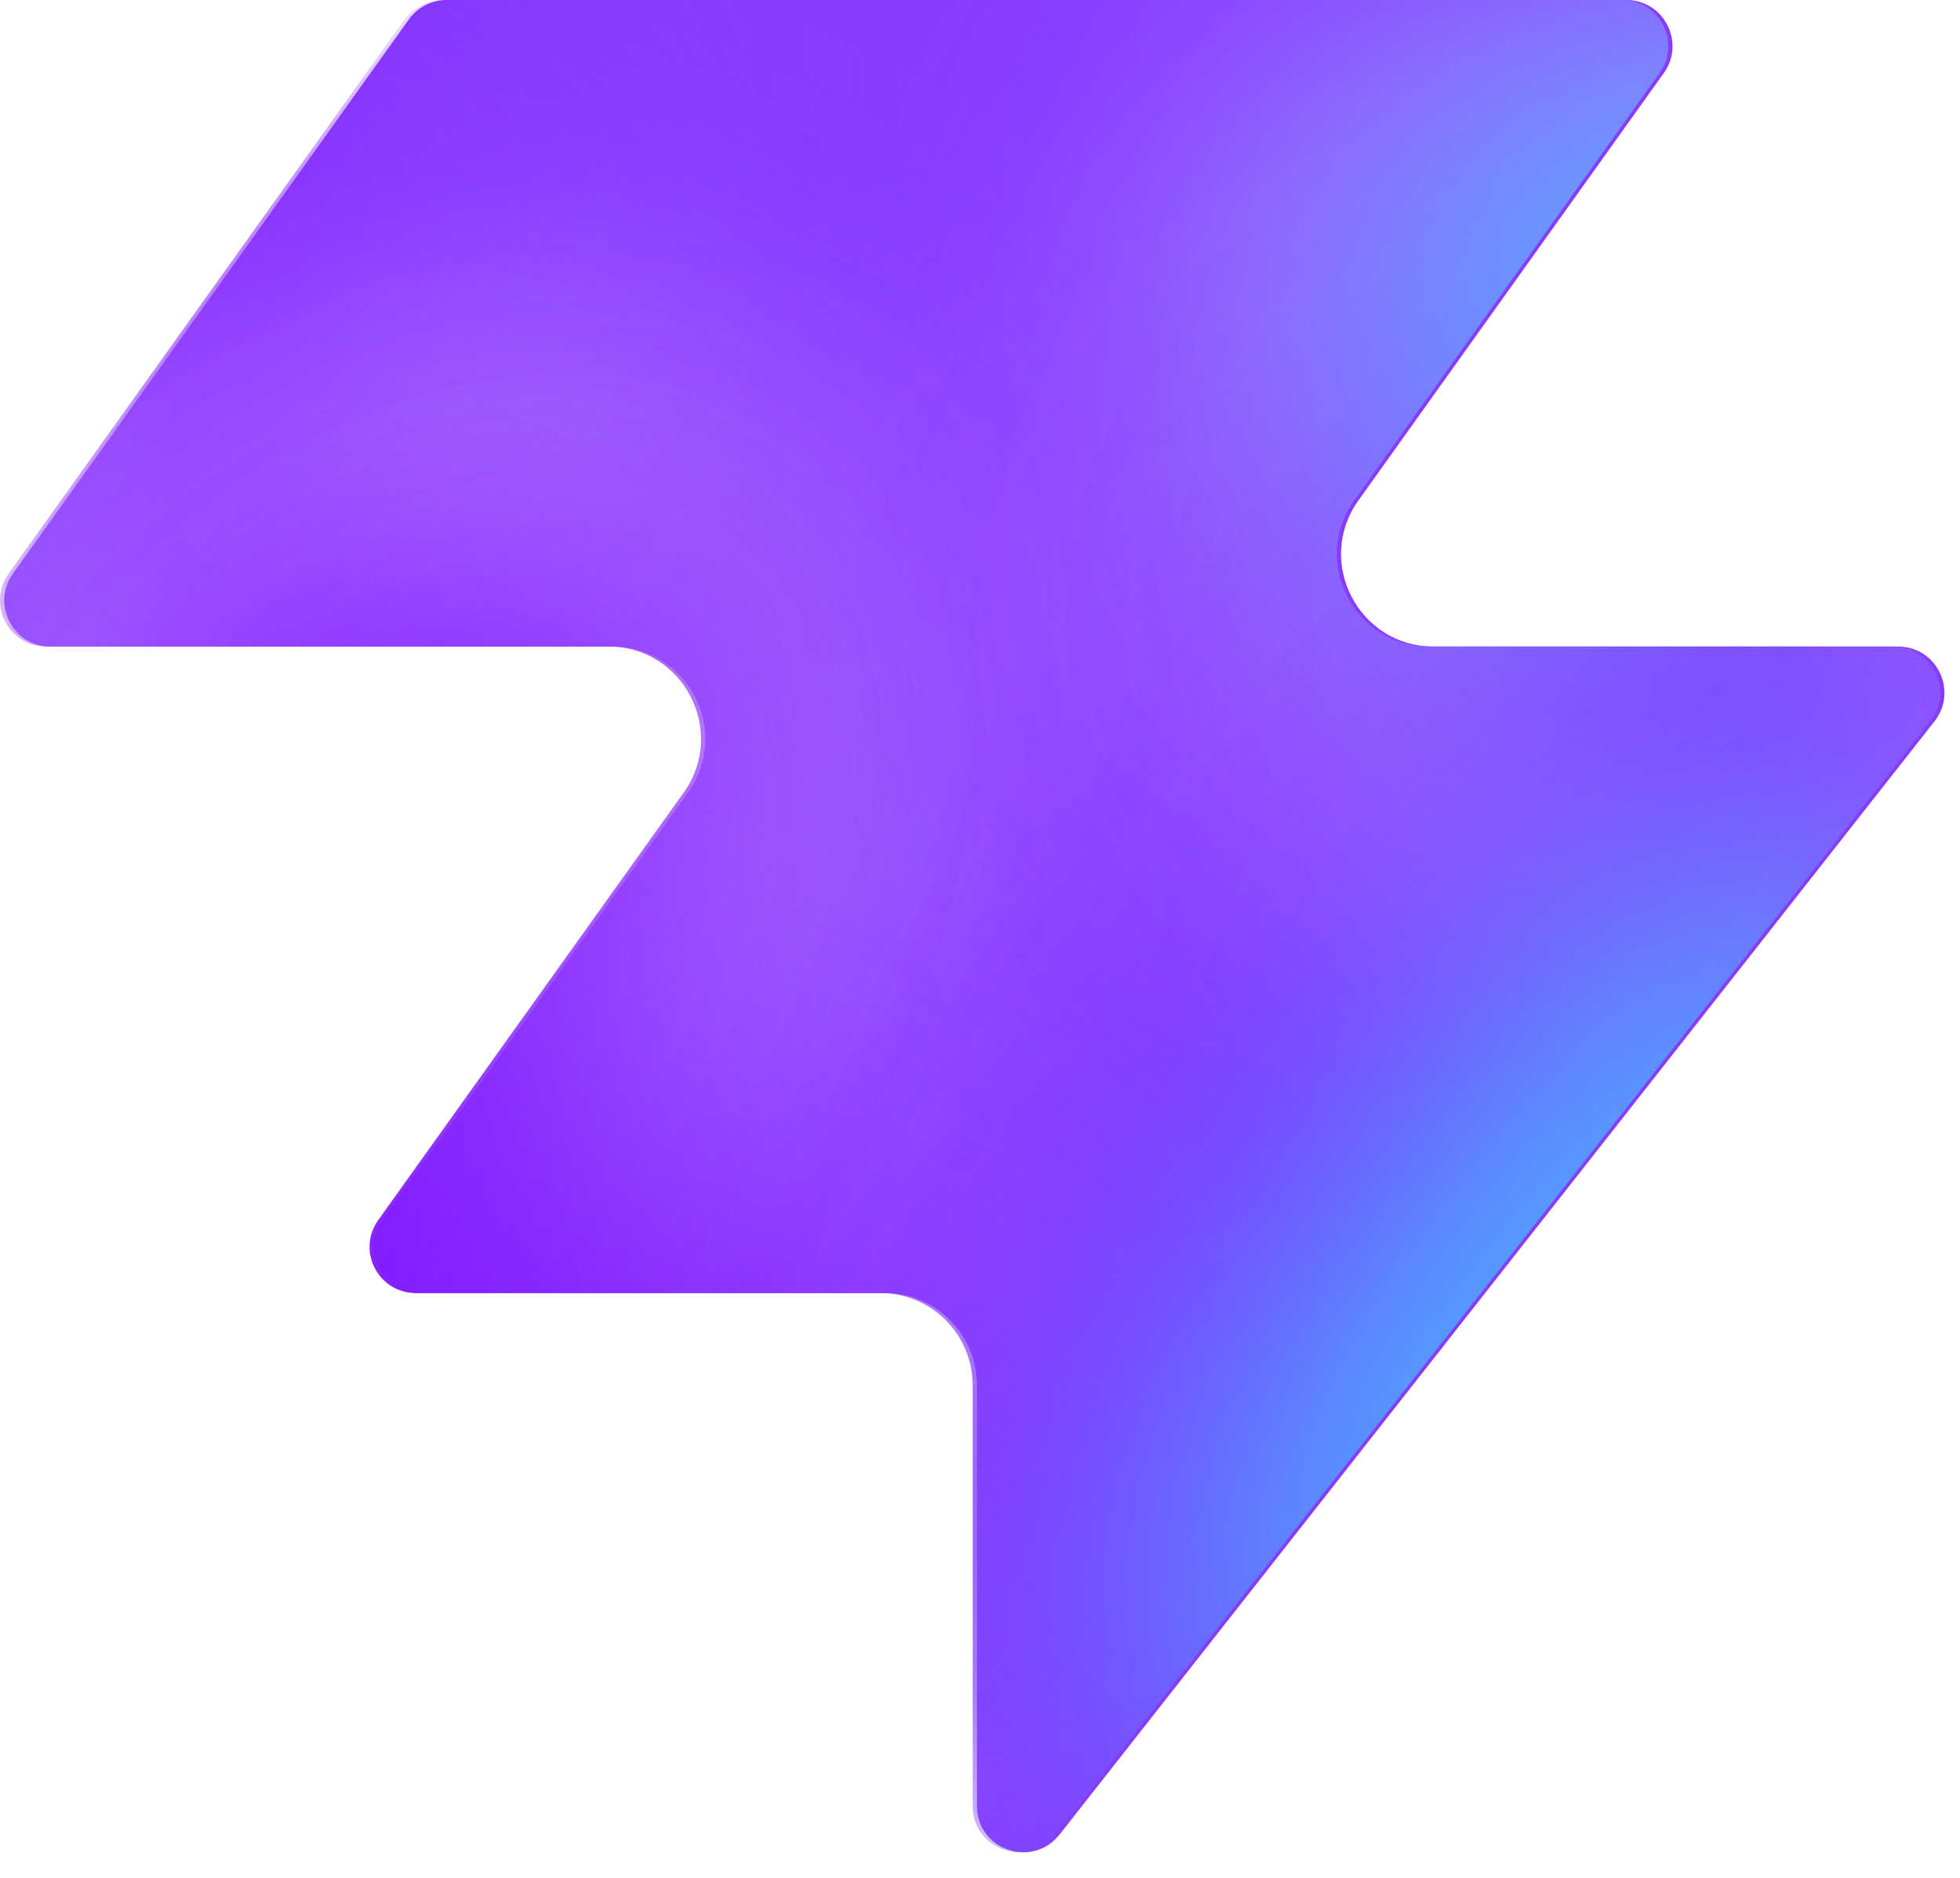
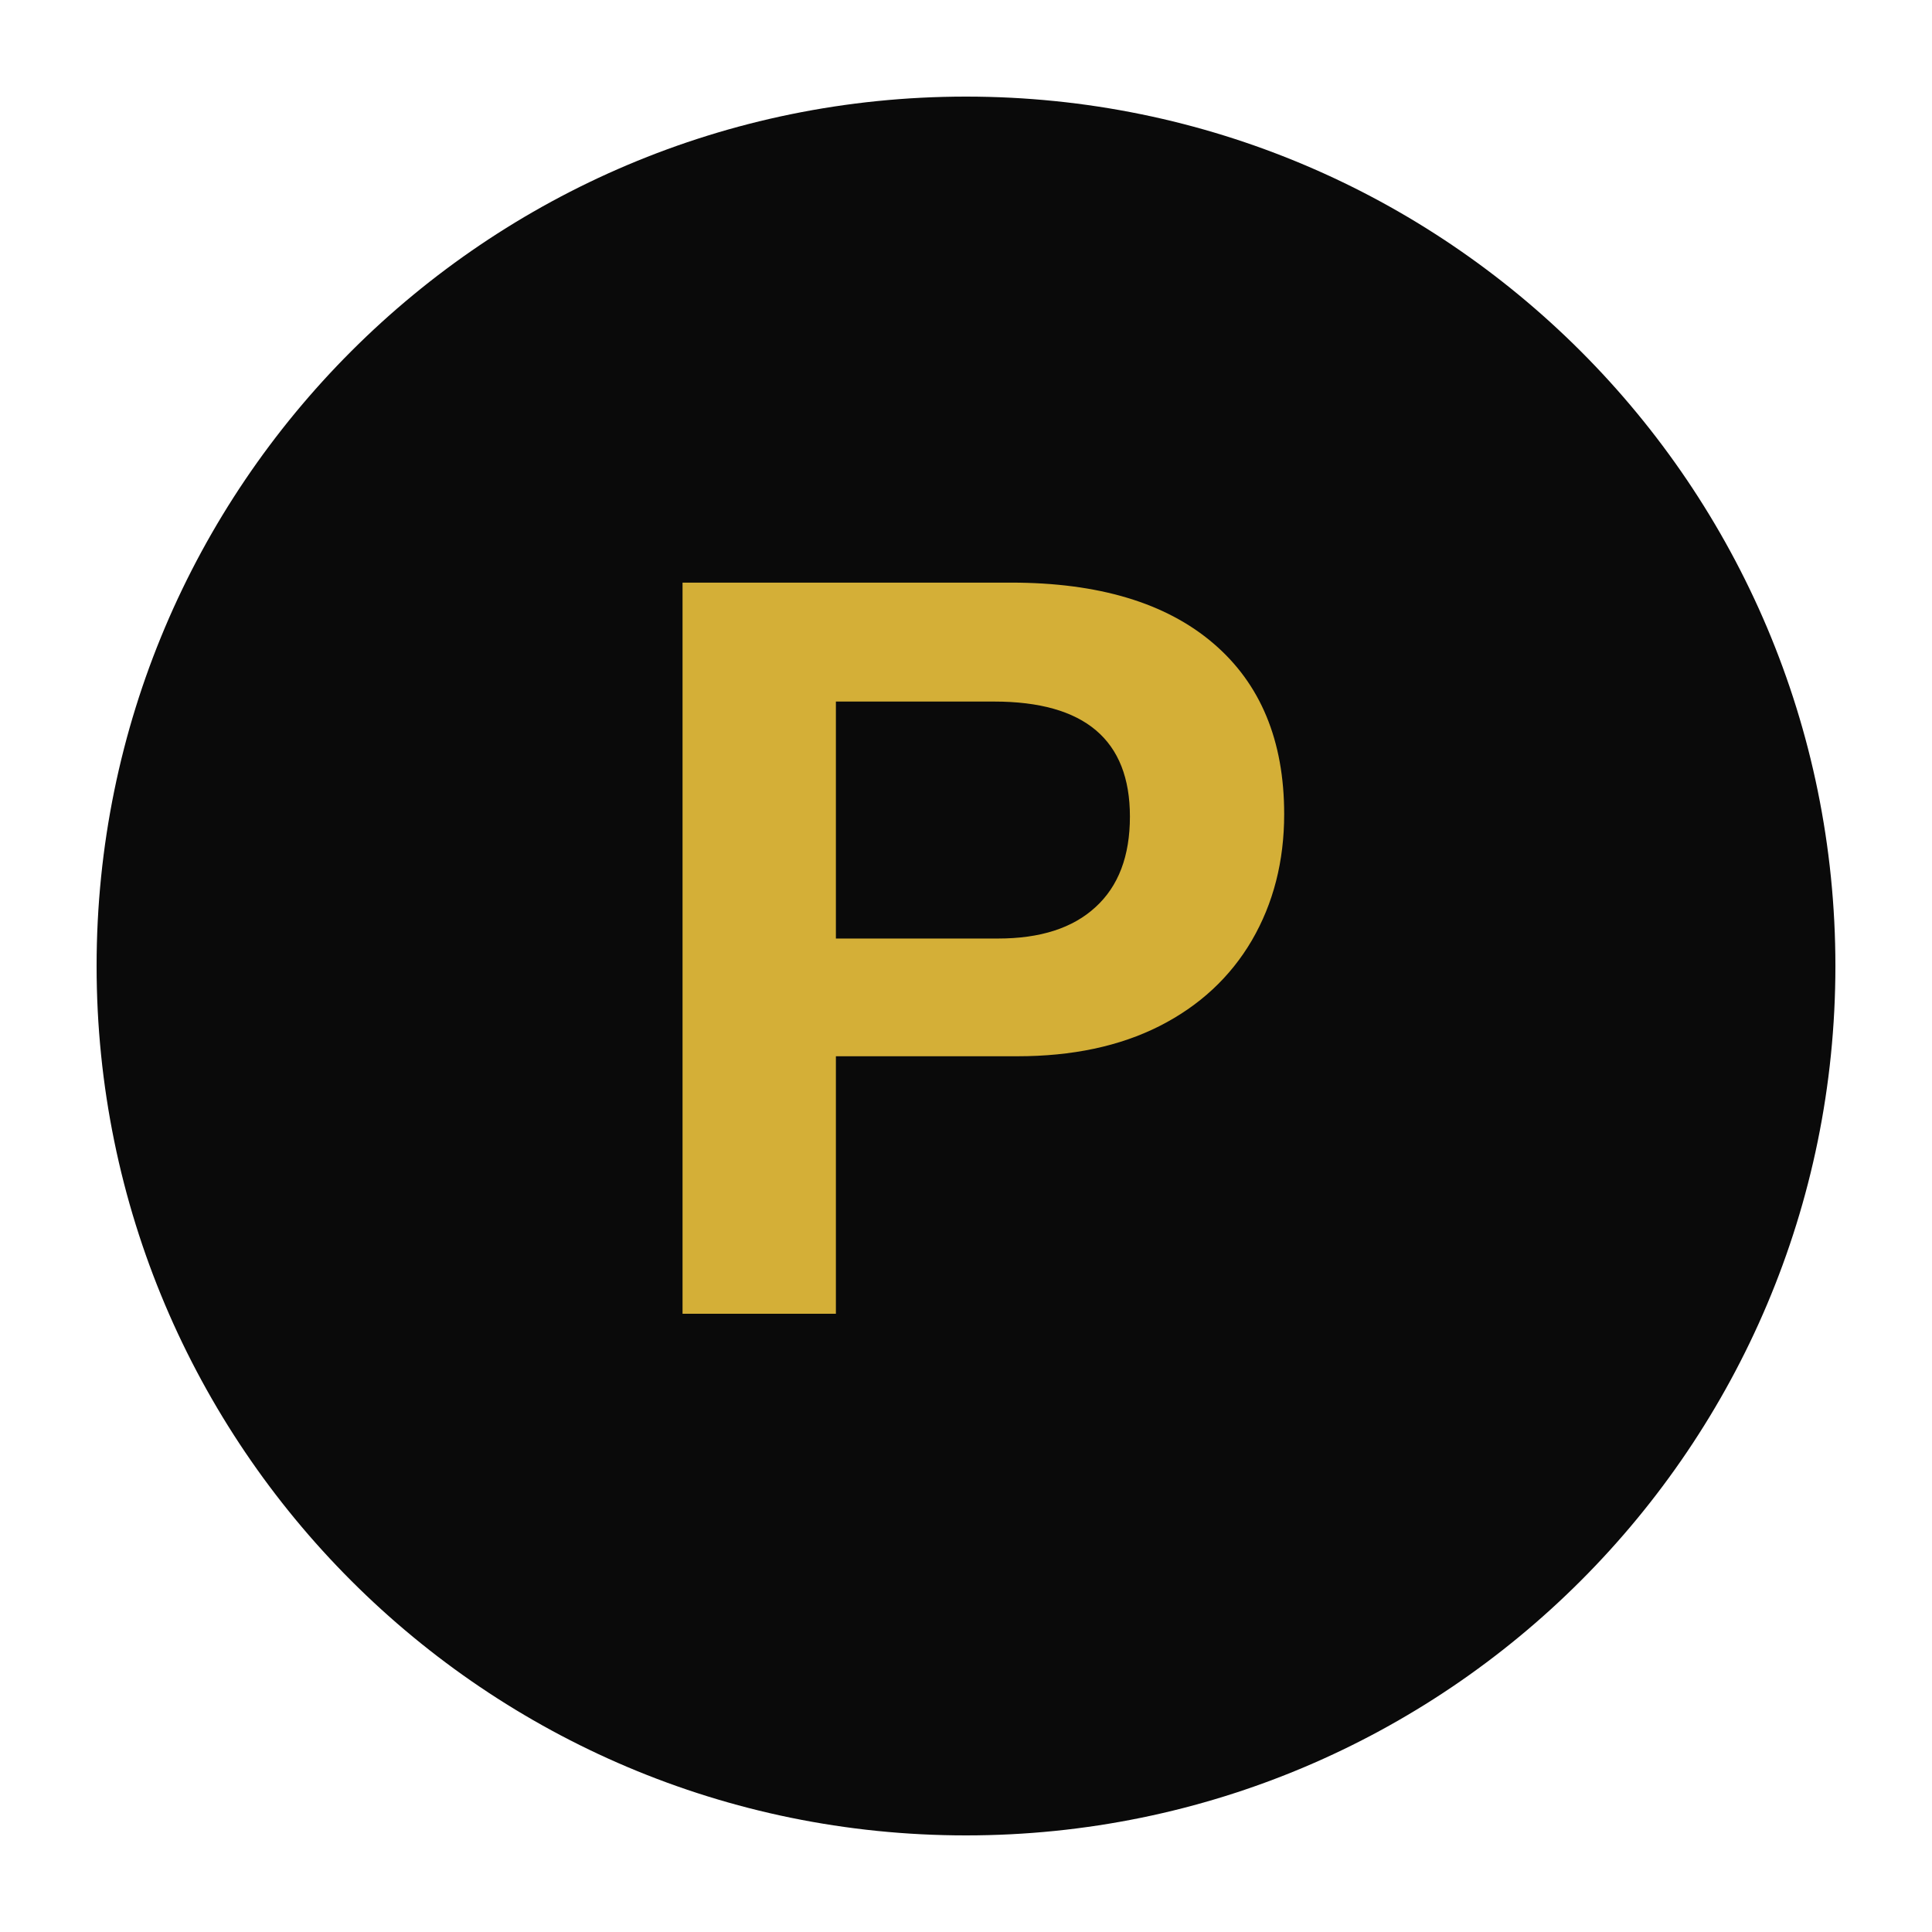
- <svg xmlns="http://www.w3.org/2000/svg" width="48" height="46" fill="none" viewBox="0 0 48 46">
-   <path fill="#863bff" d="M25.946 44.938c-.664.845-2.021.375-2.021-.698V33.937a2.26 2.26 0 0 0-2.262-2.262H10.287c-.92 0-1.456-1.04-.92-1.788l7.48-10.471c1.07-1.497 0-3.578-1.842-3.578H1.237c-.92 0-1.456-1.04-.92-1.788L10.013.474c.214-.297.556-.474.92-.474h28.894c.92 0 1.456 1.04.92 1.788l-7.48 10.471c-1.07 1.498 0 3.579 1.842 3.579h11.377c.943 0 1.473 1.088.89 1.83L25.947 44.94z" style="fill:#863bff;fill:color(display-p3 .525 .23 1);fill-opacity:1" />
-   <mask id="a" width="48" height="46" x="0" y="0" maskUnits="userSpaceOnUse" style="mask-type:alpha">
-     <path fill="#000" d="M25.842 44.938c-.664.844-2.021.375-2.021-.698V33.937a2.26 2.26 0 0 0-2.262-2.262H10.183c-.92 0-1.456-1.04-.92-1.788l7.48-10.471c1.07-1.498 0-3.579-1.842-3.579H1.133c-.92 0-1.456-1.04-.92-1.787L9.91.473c.214-.297.556-.474.92-.474h28.894c.92 0 1.456 1.04.92 1.788l-7.48 10.471c-1.07 1.498 0 3.578 1.842 3.578h11.377c.943 0 1.473 1.088.89 1.832L25.843 44.94z" style="fill:#000;fill-opacity:1" />
-   </mask>
-   <g mask="url(#a)">
-     <g filter="url(#b)">
-       <ellipse cx="5.508" cy="14.704" fill="#ede6ff" rx="5.508" ry="14.704" style="fill:#ede6ff;fill:color(display-p3 .927 .903 1);fill-opacity:1" transform="matrix(.00324 1 1 -.00324 -4.47 31.516)" />
-     </g>
-     <g filter="url(#c)">
-       <ellipse cx="10.399" cy="29.851" fill="#ede6ff" rx="10.399" ry="29.851" style="fill:#ede6ff;fill:color(display-p3 .927 .903 1);fill-opacity:1" transform="matrix(.00324 1 1 -.00324 -39.328 7.883)" />
-     </g>
-     <g filter="url(#d)">
-       <ellipse cx="5.508" cy="30.487" fill="#7e14ff" rx="5.508" ry="30.487" style="fill:#7e14ff;fill:color(display-p3 .492 .077 1);fill-opacity:1" transform="rotate(89.814 -25.913 -14.639)scale(1 -1)" />
-     </g>
-     <g filter="url(#e)">
-       <ellipse cx="5.508" cy="30.599" fill="#7e14ff" rx="5.508" ry="30.599" style="fill:#7e14ff;fill:color(display-p3 .492 .077 1);fill-opacity:1" transform="rotate(89.814 -32.644 -3.334)scale(1 -1)" />
-     </g>
-     <g filter="url(#f)">
-       <ellipse cx="5.508" cy="30.599" fill="#7e14ff" rx="5.508" ry="30.599" style="fill:#7e14ff;fill:color(display-p3 .492 .077 1);fill-opacity:1" transform="matrix(.00324 1 1 -.00324 -34.34 30.47)" />
-     </g>
-     <g filter="url(#g)">
-       <ellipse cx="14.072" cy="22.078" fill="#ede6ff" rx="14.072" ry="22.078" style="fill:#ede6ff;fill:color(display-p3 .927 .903 1);fill-opacity:1" transform="rotate(93.35 24.506 48.493)scale(-1 1)" />
-     </g>
-     <g filter="url(#h)">
-       <ellipse cx="3.47" cy="21.501" fill="#7e14ff" rx="3.47" ry="21.501" style="fill:#7e14ff;fill:color(display-p3 .492 .077 1);fill-opacity:1" transform="rotate(89.009 28.708 47.59)scale(-1 1)" />
-     </g>
-     <g filter="url(#i)">
-       <ellipse cx="3.47" cy="21.501" fill="#7e14ff" rx="3.47" ry="21.501" style="fill:#7e14ff;fill:color(display-p3 .492 .077 1);fill-opacity:1" transform="rotate(89.009 28.708 47.59)scale(-1 1)" />
-     </g>
-     <g filter="url(#j)">
-       <ellipse cx=".387" cy="8.972" fill="#7e14ff" rx="4.407" ry="29.108" style="fill:#7e14ff;fill:color(display-p3 .492 .077 1);fill-opacity:1" transform="rotate(39.51 .387 8.972)" />
-     </g>
-     <g filter="url(#k)">
-       <ellipse cx="47.523" cy="-6.092" fill="#7e14ff" rx="4.407" ry="29.108" style="fill:#7e14ff;fill:color(display-p3 .492 .077 1);fill-opacity:1" transform="rotate(37.892 47.523 -6.092)" />
-     </g>
-     <g filter="url(#l)">
-       <ellipse cx="41.412" cy="6.333" fill="#47bfff" rx="5.971" ry="9.665" style="fill:#47bfff;fill:color(display-p3 .28 .748 1);fill-opacity:1" transform="rotate(37.892 41.412 6.333)" />
-     </g>
-     <g filter="url(#m)">
-       <ellipse cx="-1.879" cy="38.332" fill="#7e14ff" rx="4.407" ry="29.108" style="fill:#7e14ff;fill:color(display-p3 .492 .077 1);fill-opacity:1" transform="rotate(37.892 -1.88 38.332)" />
-     </g>
-     <g filter="url(#n)">
-       <ellipse cx="-1.879" cy="38.332" fill="#7e14ff" rx="4.407" ry="29.108" style="fill:#7e14ff;fill:color(display-p3 .492 .077 1);fill-opacity:1" transform="rotate(37.892 -1.88 38.332)" />
-     </g>
-     <g filter="url(#o)">
-       <ellipse cx="35.651" cy="29.907" fill="#7e14ff" rx="4.407" ry="29.108" style="fill:#7e14ff;fill:color(display-p3 .492 .077 1);fill-opacity:1" transform="rotate(37.892 35.651 29.907)" />
-     </g>
-     <g filter="url(#p)">
-       <ellipse cx="38.418" cy="32.4" fill="#47bfff" rx="5.971" ry="15.297" style="fill:#47bfff;fill:color(display-p3 .28 .748 1);fill-opacity:1" transform="rotate(37.892 38.418 32.4)" />
-     </g>
-   </g>
-   <defs>
-     <filter id="b" width="60.045" height="41.654" x="-19.77" y="16.149" color-interpolation-filters="sRGB" filterUnits="userSpaceOnUse">
-       <feFlood flood-opacity="0" result="BackgroundImageFix" />
-       <feBlend in="SourceGraphic" in2="BackgroundImageFix" result="shape" />
-       <feGaussianBlur result="effect1_foregroundBlur_2002_17158" stdDeviation="7.659" />
-     </filter>
-     <filter id="c" width="90.34" height="51.437" x="-54.613" y="-7.533" color-interpolation-filters="sRGB" filterUnits="userSpaceOnUse">
-       <feFlood flood-opacity="0" result="BackgroundImageFix" />
-       <feBlend in="SourceGraphic" in2="BackgroundImageFix" result="shape" />
-       <feGaussianBlur result="effect1_foregroundBlur_2002_17158" stdDeviation="7.659" />
-     </filter>
-     <filter id="d" width="79.355" height="29.4" x="-49.64" y="2.03" color-interpolation-filters="sRGB" filterUnits="userSpaceOnUse">
-       <feFlood flood-opacity="0" result="BackgroundImageFix" />
-       <feBlend in="SourceGraphic" in2="BackgroundImageFix" result="shape" />
-       <feGaussianBlur result="effect1_foregroundBlur_2002_17158" stdDeviation="4.596" />
-     </filter>
-     <filter id="e" width="79.579" height="29.4" x="-45.045" y="20.029" color-interpolation-filters="sRGB" filterUnits="userSpaceOnUse">
-       <feFlood flood-opacity="0" result="BackgroundImageFix" />
-       <feBlend in="SourceGraphic" in2="BackgroundImageFix" result="shape" />
-       <feGaussianBlur result="effect1_foregroundBlur_2002_17158" stdDeviation="4.596" />
-     </filter>
-     <filter id="f" width="79.579" height="29.4" x="-43.513" y="21.178" color-interpolation-filters="sRGB" filterUnits="userSpaceOnUse">
-       <feFlood flood-opacity="0" result="BackgroundImageFix" />
-       <feBlend in="SourceGraphic" in2="BackgroundImageFix" result="shape" />
-       <feGaussianBlur result="effect1_foregroundBlur_2002_17158" stdDeviation="4.596" />
-     </filter>
-     <filter id="g" width="74.749" height="58.852" x="15.756" y="-17.901" color-interpolation-filters="sRGB" filterUnits="userSpaceOnUse">
-       <feFlood flood-opacity="0" result="BackgroundImageFix" />
-       <feBlend in="SourceGraphic" in2="BackgroundImageFix" result="shape" />
-       <feGaussianBlur result="effect1_foregroundBlur_2002_17158" stdDeviation="7.659" />
-     </filter>
-     <filter id="h" width="61.377" height="25.362" x="23.548" y="2.284" color-interpolation-filters="sRGB" filterUnits="userSpaceOnUse">
-       <feFlood flood-opacity="0" result="BackgroundImageFix" />
-       <feBlend in="SourceGraphic" in2="BackgroundImageFix" result="shape" />
-       <feGaussianBlur result="effect1_foregroundBlur_2002_17158" stdDeviation="4.596" />
-     </filter>
-     <filter id="i" width="61.377" height="25.362" x="23.548" y="2.284" color-interpolation-filters="sRGB" filterUnits="userSpaceOnUse">
-       <feFlood flood-opacity="0" result="BackgroundImageFix" />
-       <feBlend in="SourceGraphic" in2="BackgroundImageFix" result="shape" />
-       <feGaussianBlur result="effect1_foregroundBlur_2002_17158" stdDeviation="4.596" />
-     </filter>
-     <filter id="j" width="56.045" height="63.649" x="-27.636" y="-22.853" color-interpolation-filters="sRGB" filterUnits="userSpaceOnUse">
-       <feFlood flood-opacity="0" result="BackgroundImageFix" />
-       <feBlend in="SourceGraphic" in2="BackgroundImageFix" result="shape" />
-       <feGaussianBlur result="effect1_foregroundBlur_2002_17158" stdDeviation="4.596" />
-     </filter>
-     <filter id="k" width="54.814" height="64.646" x="20.116" y="-38.415" color-interpolation-filters="sRGB" filterUnits="userSpaceOnUse">
-       <feFlood flood-opacity="0" result="BackgroundImageFix" />
-       <feBlend in="SourceGraphic" in2="BackgroundImageFix" result="shape" />
-       <feGaussianBlur result="effect1_foregroundBlur_2002_17158" stdDeviation="4.596" />
-     </filter>
-     <filter id="l" width="33.541" height="35.313" x="24.641" y="-11.323" color-interpolation-filters="sRGB" filterUnits="userSpaceOnUse">
-       <feFlood flood-opacity="0" result="BackgroundImageFix" />
-       <feBlend in="SourceGraphic" in2="BackgroundImageFix" result="shape" />
-       <feGaussianBlur result="effect1_foregroundBlur_2002_17158" stdDeviation="4.596" />
-     </filter>
-     <filter id="m" width="54.814" height="64.646" x="-29.286" y="6.009" color-interpolation-filters="sRGB" filterUnits="userSpaceOnUse">
-       <feFlood flood-opacity="0" result="BackgroundImageFix" />
-       <feBlend in="SourceGraphic" in2="BackgroundImageFix" result="shape" />
-       <feGaussianBlur result="effect1_foregroundBlur_2002_17158" stdDeviation="4.596" />
-     </filter>
-     <filter id="n" width="54.814" height="64.646" x="-29.286" y="6.009" color-interpolation-filters="sRGB" filterUnits="userSpaceOnUse">
-       <feFlood flood-opacity="0" result="BackgroundImageFix" />
-       <feBlend in="SourceGraphic" in2="BackgroundImageFix" result="shape" />
-       <feGaussianBlur result="effect1_foregroundBlur_2002_17158" stdDeviation="4.596" />
-     </filter>
-     <filter id="o" width="54.814" height="64.646" x="8.244" y="-2.416" color-interpolation-filters="sRGB" filterUnits="userSpaceOnUse">
-       <feFlood flood-opacity="0" result="BackgroundImageFix" />
-       <feBlend in="SourceGraphic" in2="BackgroundImageFix" result="shape" />
-       <feGaussianBlur result="effect1_foregroundBlur_2002_17158" stdDeviation="4.596" />
-     </filter>
-     <filter id="p" width="39.409" height="43.623" x="18.713" y="10.588" color-interpolation-filters="sRGB" filterUnits="userSpaceOnUse">
-       <feFlood flood-opacity="0" result="BackgroundImageFix" />
-       <feBlend in="SourceGraphic" in2="BackgroundImageFix" result="shape" />
-       <feGaussianBlur result="effect1_foregroundBlur_2002_17158" stdDeviation="4.596" />
-     </filter>
-   </defs>
+ <svg xmlns="http://www.w3.org/2000/svg" viewBox="0 0 100 100">
+   <circle cx="50" cy="50" r="45" fill="#0a0a0a" />
+   <text x="50" y="68" font-size="55" text-anchor="middle" fill="#d4af37" font-family="Arial" font-weight="bold">P</text>
</svg>
